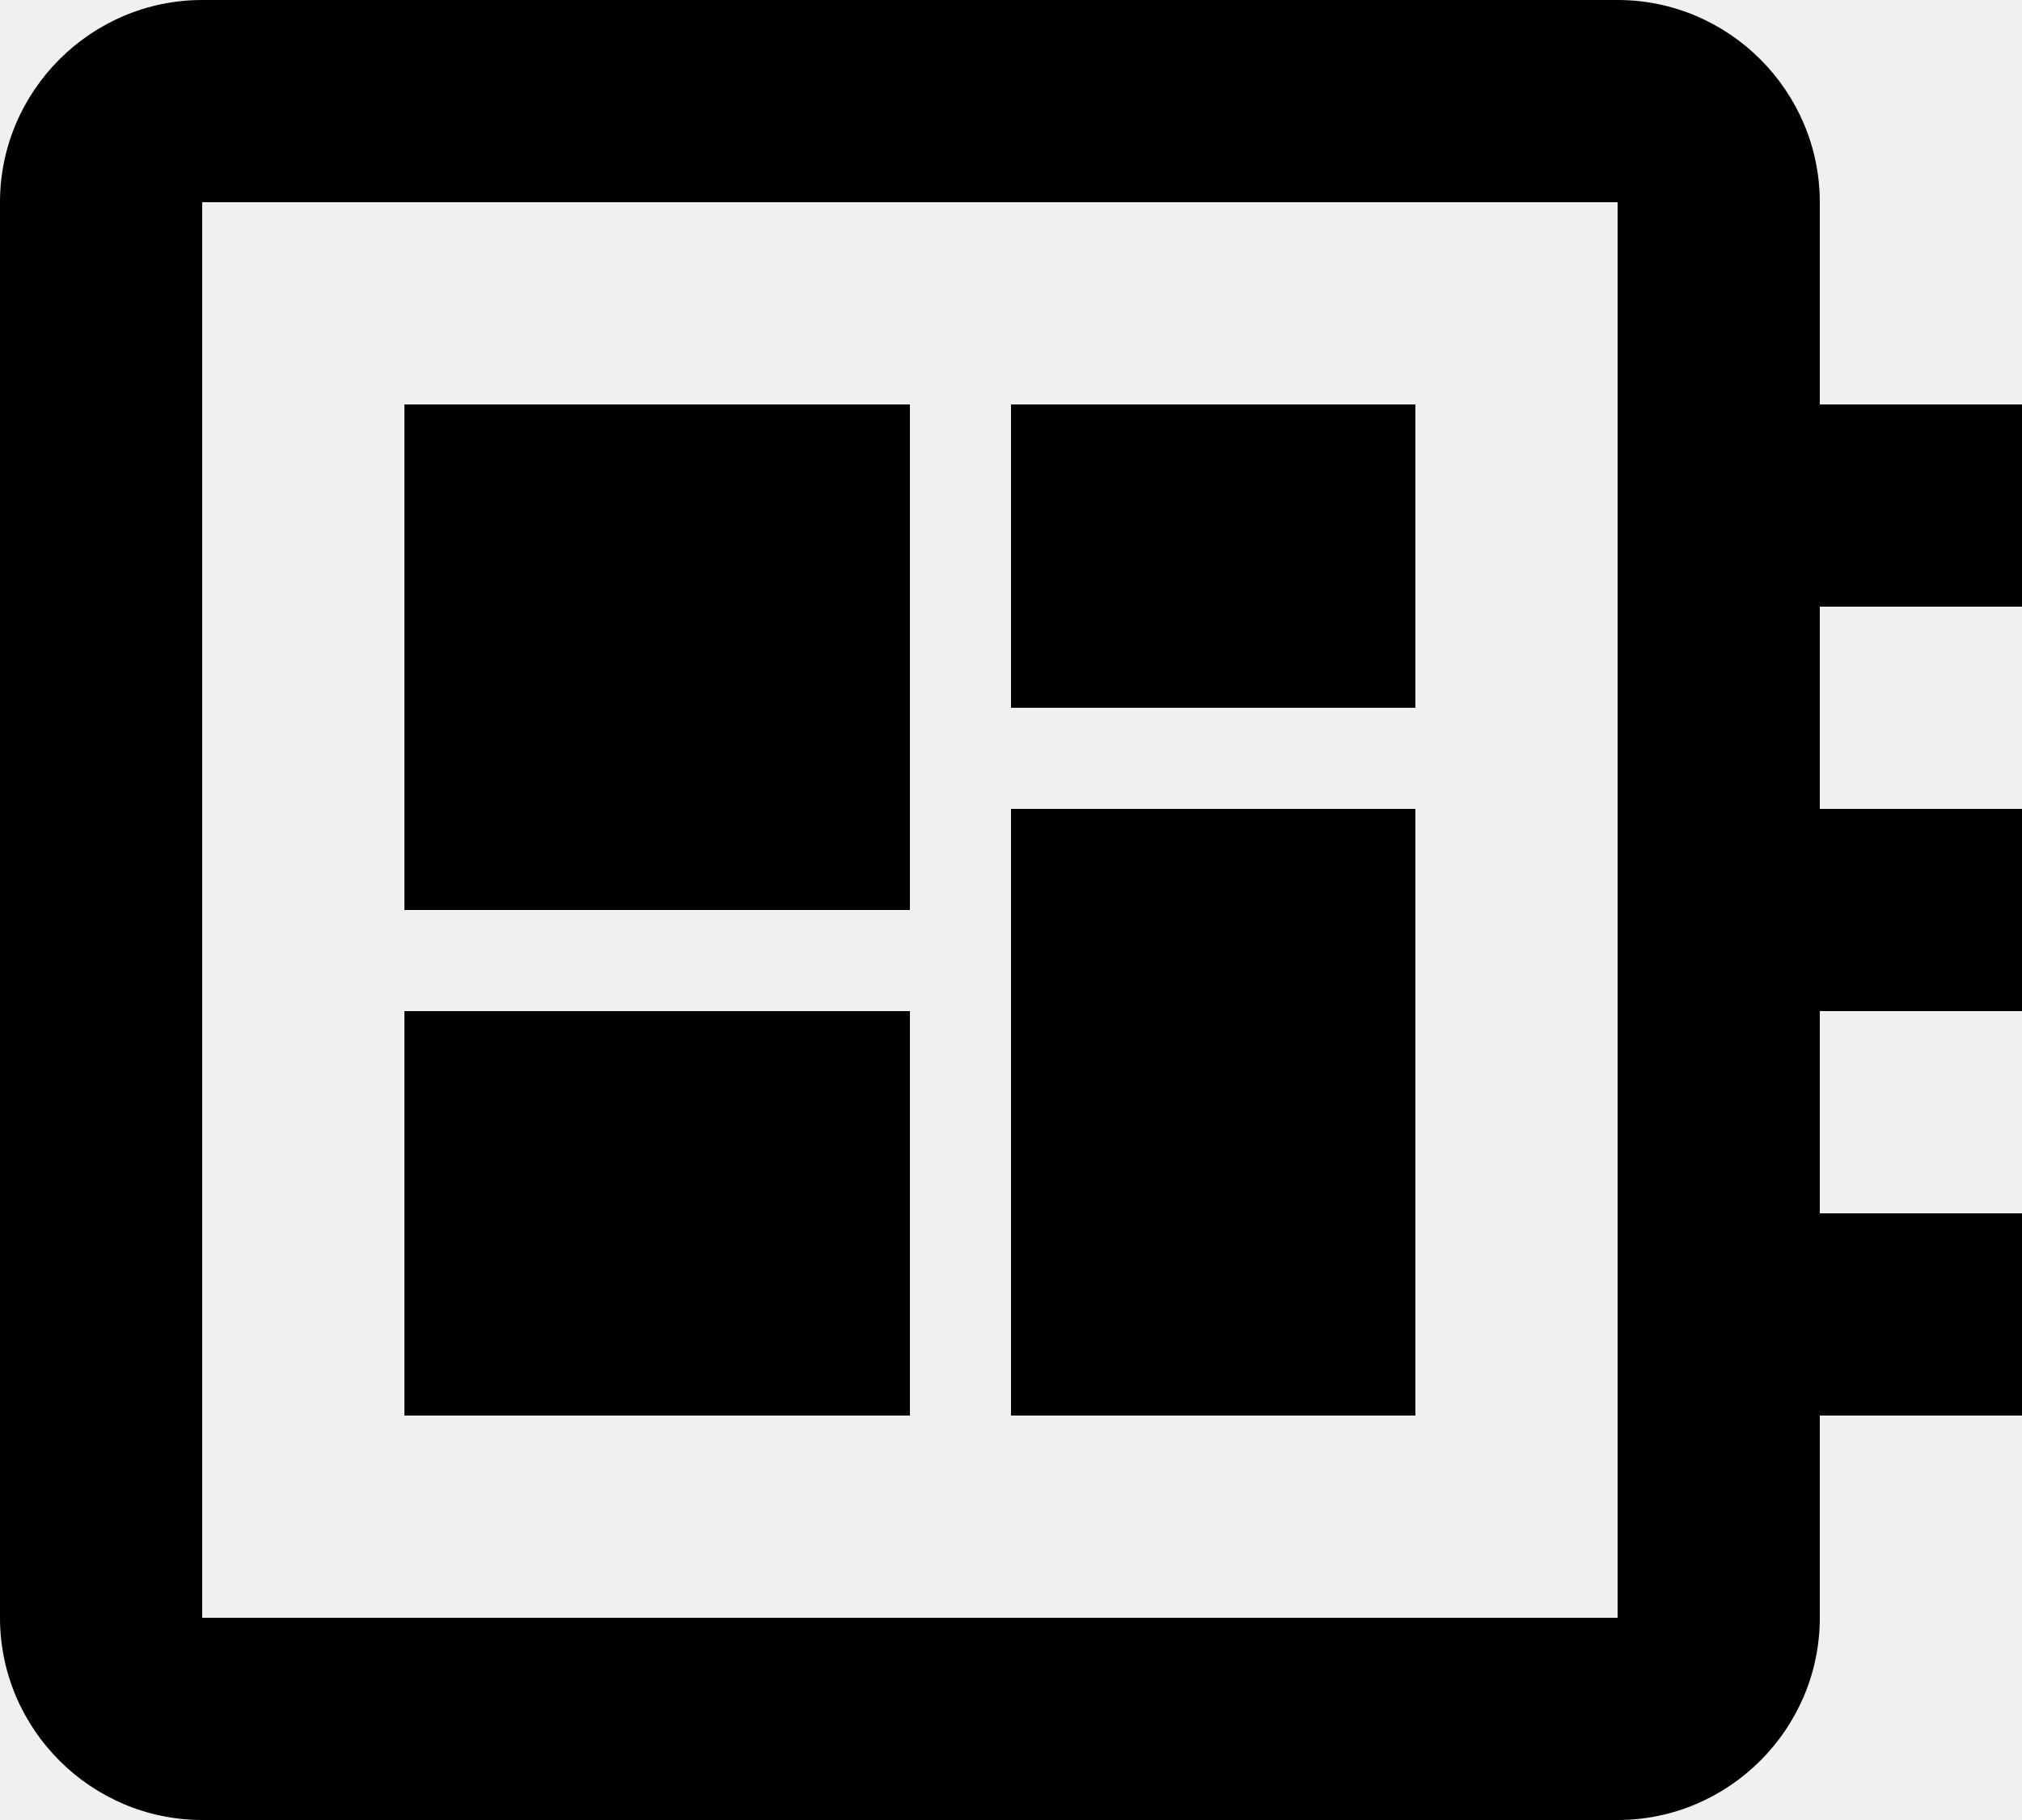
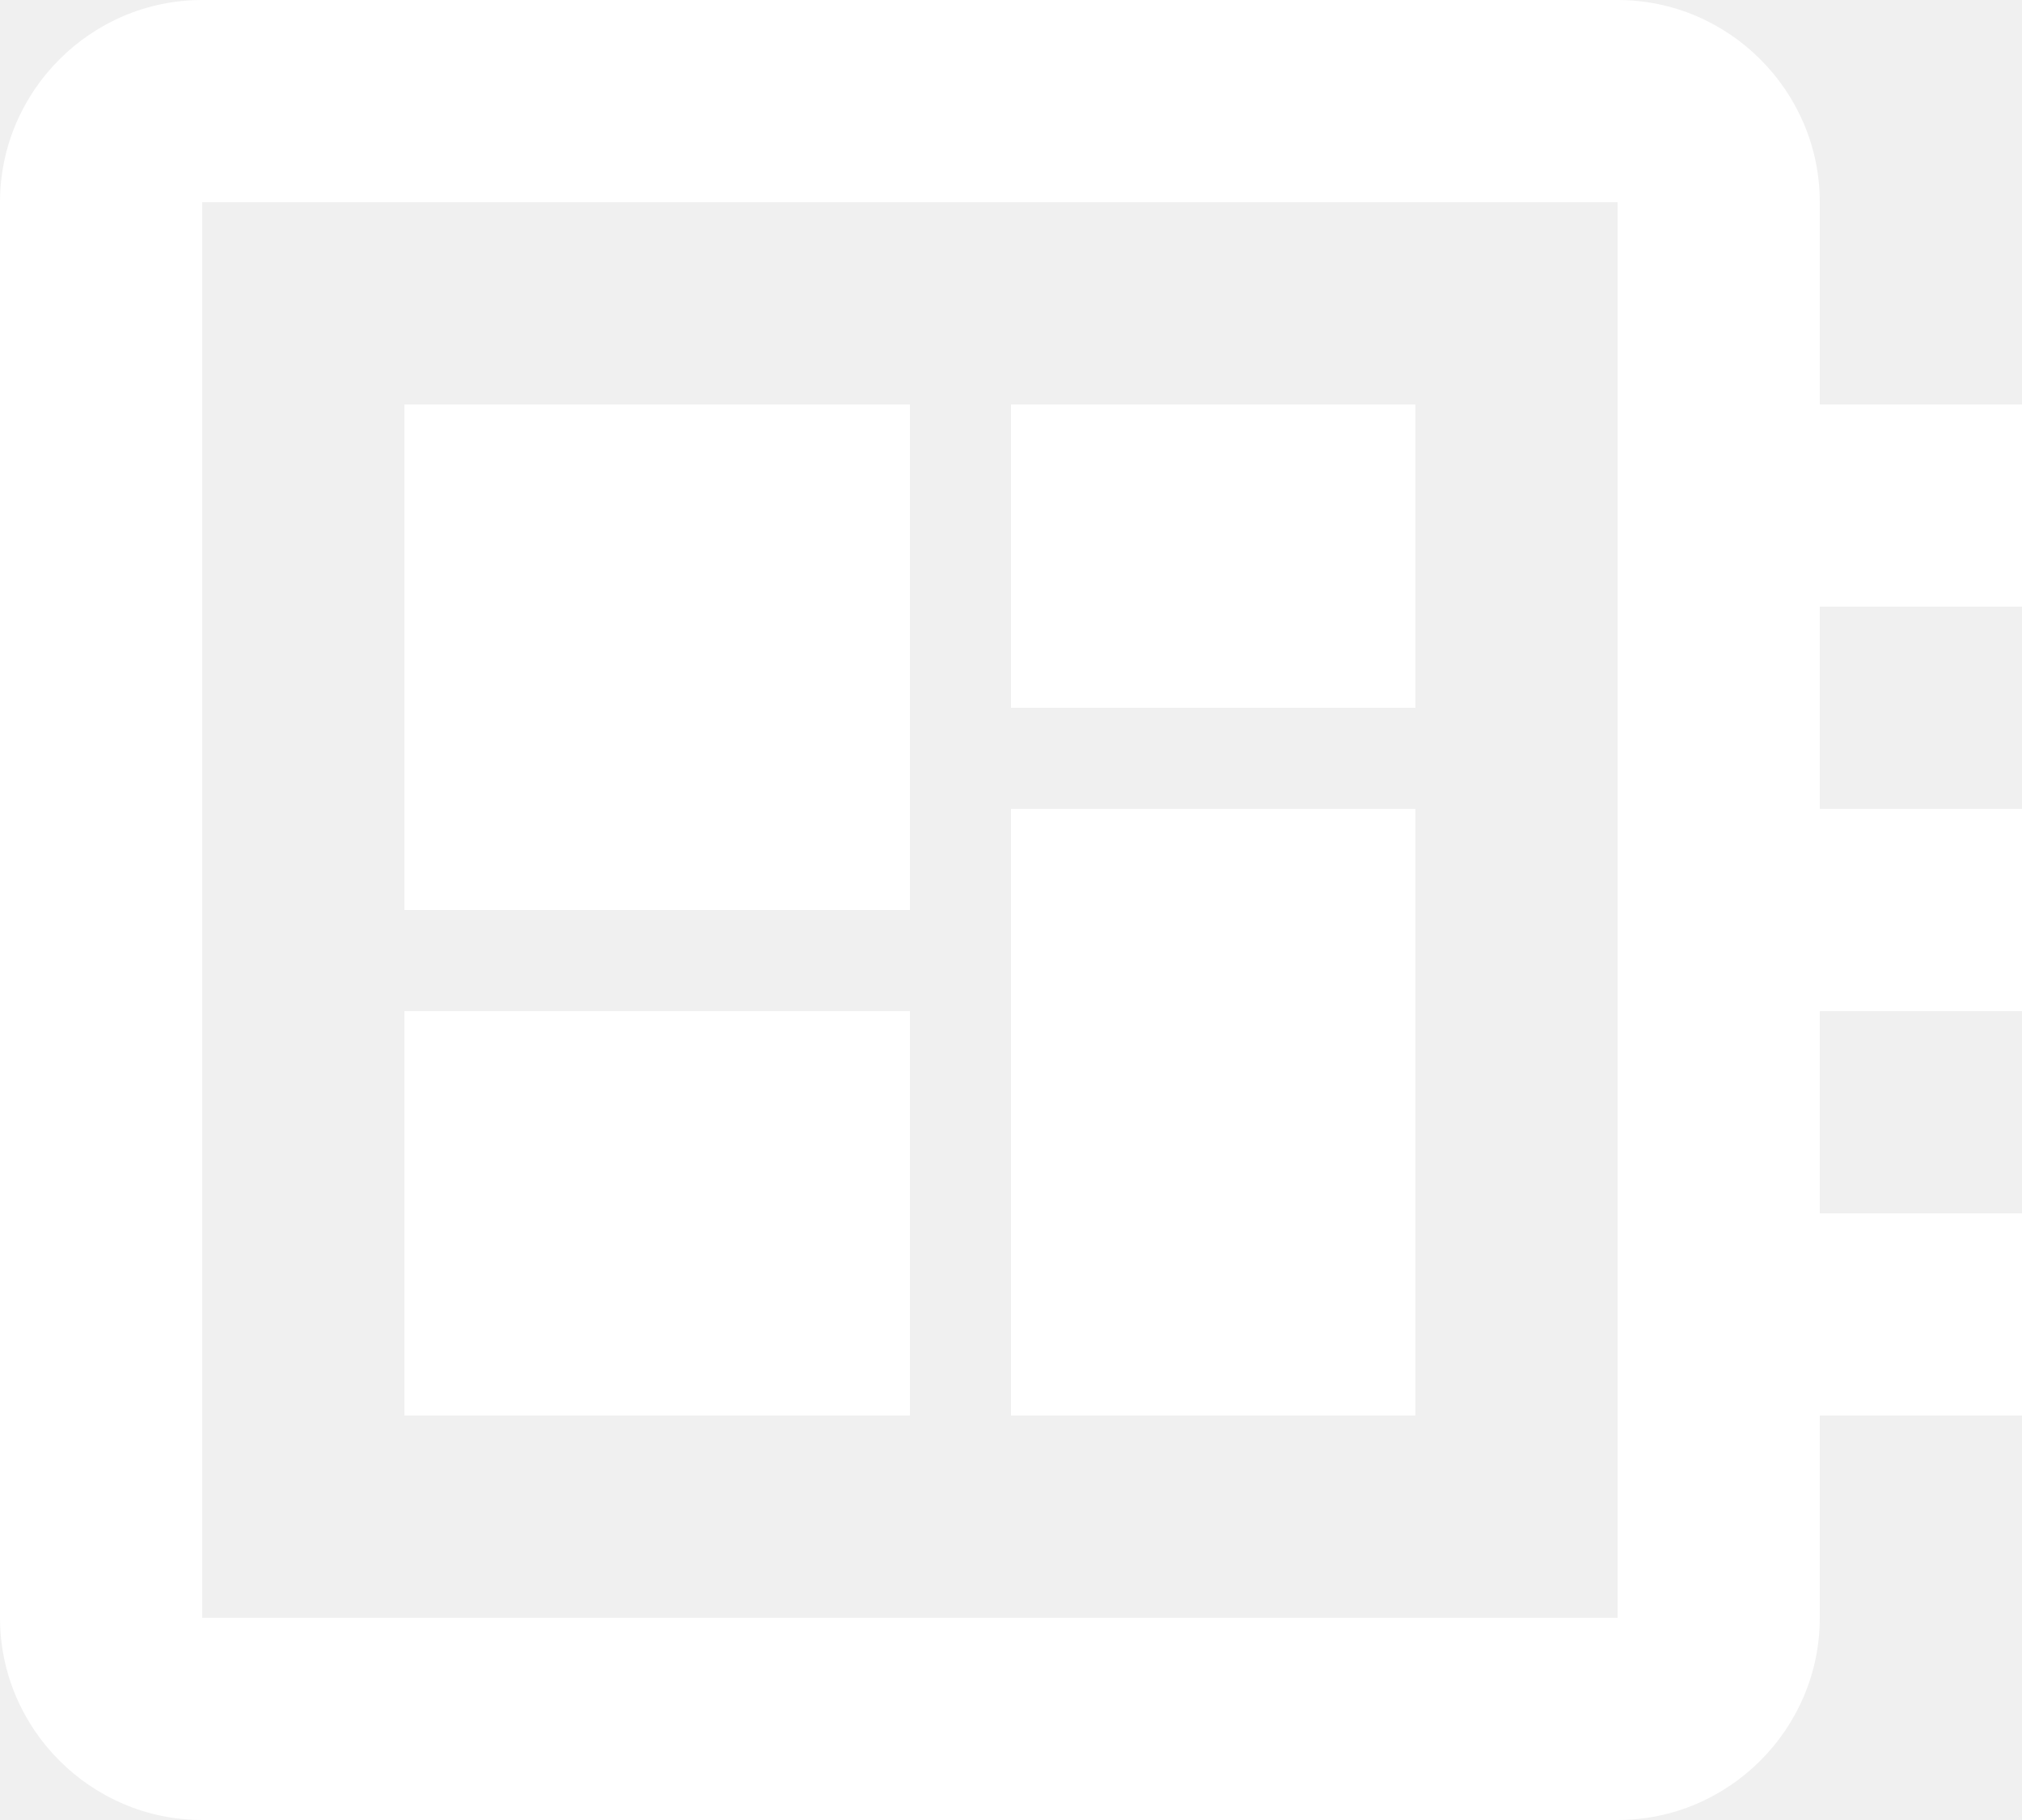
<svg xmlns="http://www.w3.org/2000/svg" width="20" height="18" viewBox="0 0 20 18" fill="none">
-   <path d="M20 6V4H18V2C18 0.9 17.1 0 16 0H2C0.9 0 0 0.9 0 2V16C0 17.1 0.9 18 2 18H16C17.1 18 18 17.1 18 16V14H20V12H18V10H20V8H18V6H20ZM16 16H2V2H16V16ZM4 10H9V14H4V10ZM10 4H14V7H10V4ZM4 4H9V9H4V4ZM10 8H14V14H10V8Z" fill="black" />
+   <path d="M20 6V4H18V2C18 0.9 17.1 0 16 0H2C0.9 0 0 0.9 0 2V16C0 17.1 0.9 18 2 18H16C17.1 18 18 17.1 18 16V14H20V12H18V10H20V8H18V6H20ZM16 16H2V2H16V16ZM4 10H9V14H4V10ZM10 4H14V7H10V4ZM4 4H9V9H4V4ZM10 8H14V14H10V8Z" fill="white" />
</svg>
